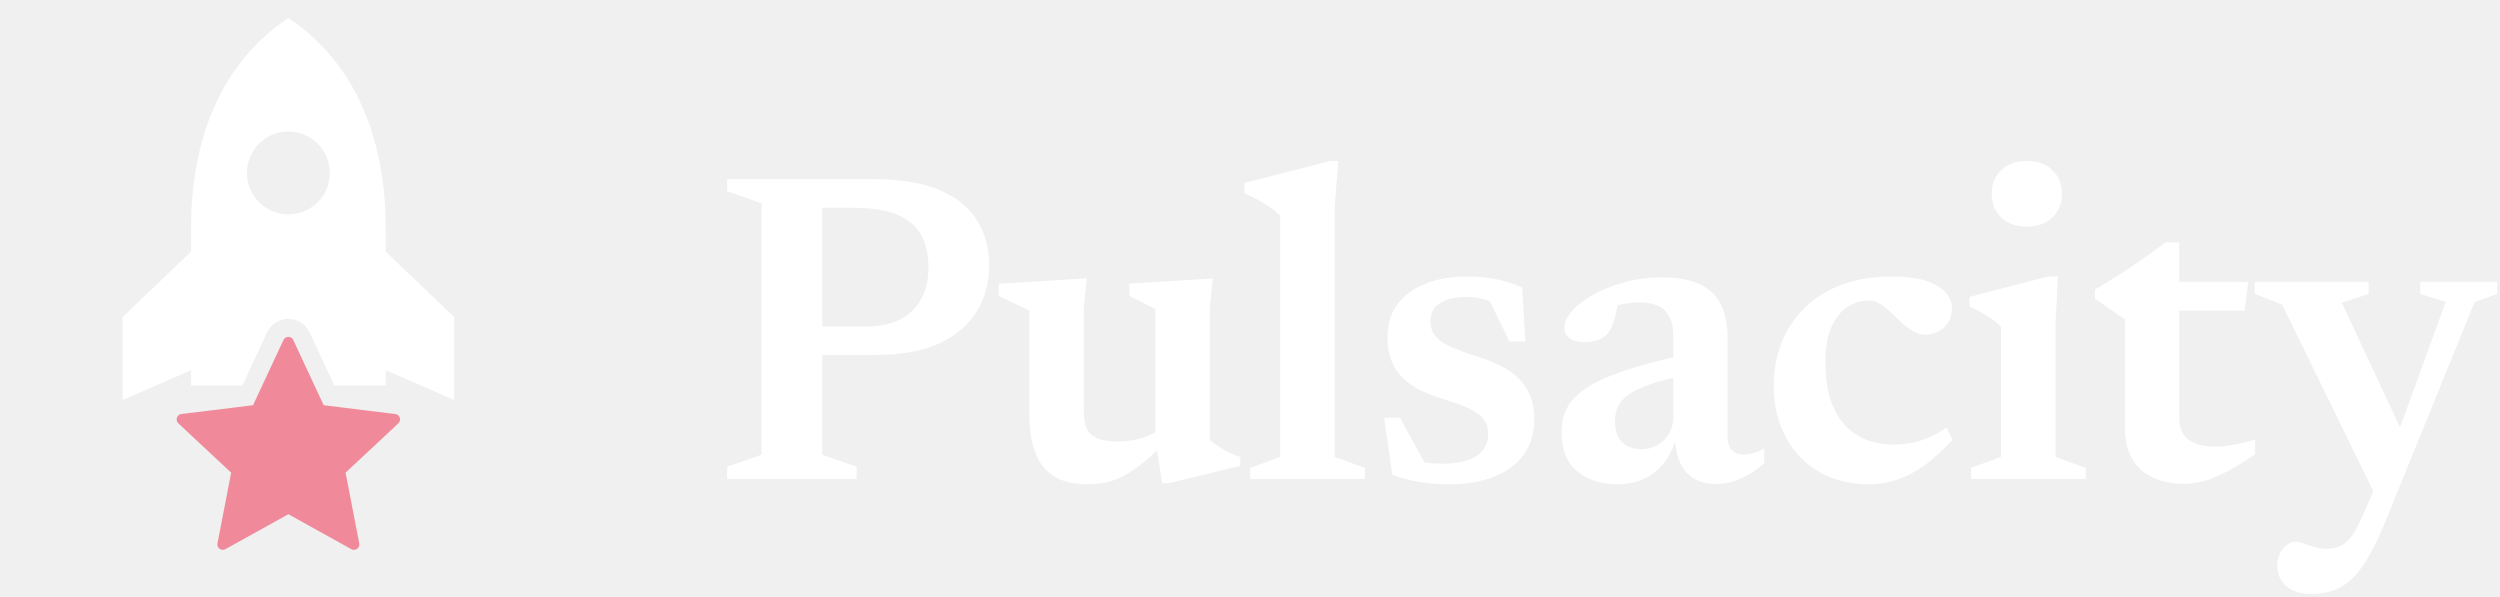
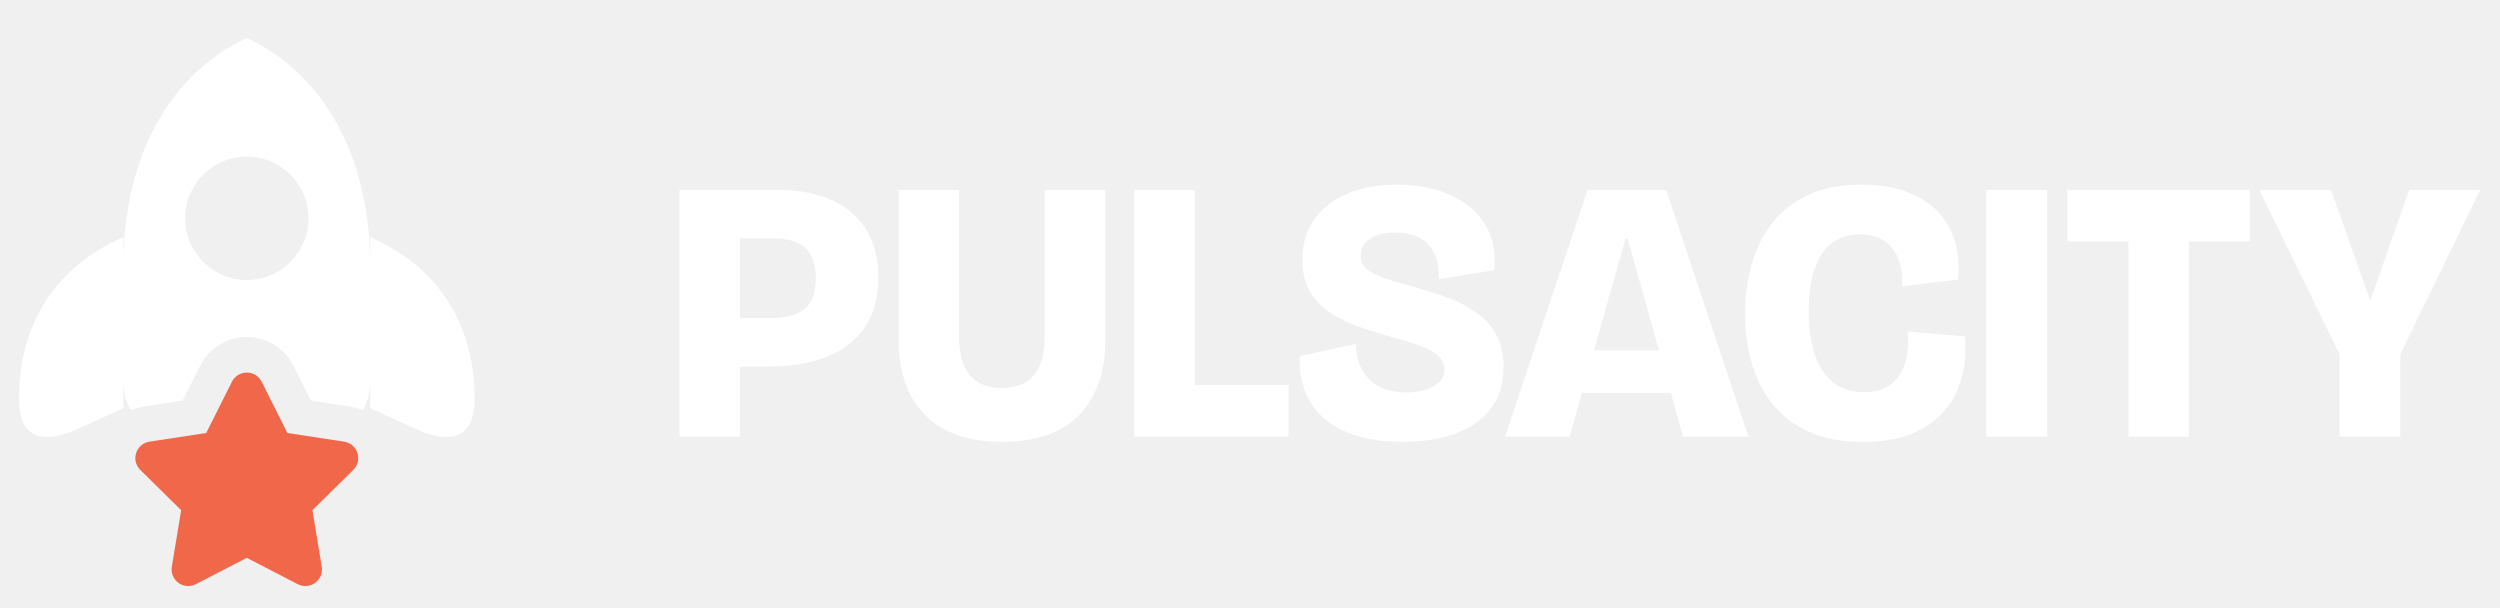
- <svg xmlns="http://www.w3.org/2000/svg" width="225.5" height="53.8" viewBox="0 0 225.48 53.80" role="img" aria-label="Pulsacity">
-   <g transform="translate(0 0.00) scale(1.625)">
-     <defs>
-       <mask id="m2" maskUnits="userSpaceOnUse" x="0" y="0" width="32" height="32">
-         <rect width="32" height="32" fill="white" />
-         <circle cx="16" cy="9.6" r="2.3" fill="black" />
-         <path d="M16.00 19.00 L17.76 22.77 L21.90 23.28 L18.85 26.13 L19.64 30.22 L16.00 28.20 L12.36 30.22 L13.15 26.13 L10.10 23.28 L14.24 22.77Z" fill="black" stroke="black" stroke-width="2.6" stroke-linejoin="round" />
-       </mask>
-     </defs>
-     <g class="pz-fusee" mask="url(#m2)" fill="#FFFFFF">
-       <path d="M16 1C19.9 3.6 21.4 8 21.4 12.6V21.4H10.6V12.6C10.6 8 12.1 3.6 16 1Z" />
-       <path d="M11.4 13.2L6.8 17.6V22.2L11.4 20.2Z M20.6 13.2L25.2 17.6V22.2L20.6 20.2Z" />
+ <svg xmlns="http://www.w3.org/2000/svg" width="263.38" height="64" viewBox="0 0 263.38 64" role="img" aria-label="Pulsacity">
+   <defs>
+     <mask id="pz-h" maskUnits="userSpaceOnUse" x="0" y="0" width="64" height="64">
+       <rect width="64" height="64" fill="white" />
+       <circle cx="32" cy="23" r="6.5" fill="black" />
+       <path d="M32.00 41.00 L35.12 47.21 L41.99 48.26 L37.04 53.14 L38.17 59.99 L32.00 56.80 L25.83 59.99 L26.96 53.14 L22.01 48.26 L28.88 47.21Z" fill="black" stroke="black" stroke-width="11" stroke-linejoin="round" />
+     </mask>
+   </defs>
+   <g transform="translate(-6 0) scale(1)">
+     <g class="pz-fusee" mask="url(#pz-h)" fill="#FFFFFF">
+       <path d="M32 4C40.5 8 45 17 45 28V40Q45 45 40 45H24Q19 45 19 40V28C19 17 23.5 8 32 4Z M19 25C12 28 8 34 8 42Q8 47.5 13.5 45.5L19 43Z M45 25C52 28 56 34 56 42Q56 47.5 50.5 45.5L45 43Z" />
    </g>
-     <path class="pz-etoile" d="M16.00 19.00 L17.76 22.77 L21.90 23.28 L18.85 26.13 L19.64 30.22 L16.00 28.20 L12.36 30.22 L13.15 26.13 L10.10 23.28 L14.24 22.77Z" fill="#F08A9A" stroke="#F08A9A" stroke-width="0.6" stroke-linejoin="round" />
+     <path class="pz-etoile" d="M32.00 41.00 L35.12 47.21 L41.99 48.26 L37.04 53.14 L38.17 59.99 L32.00 56.80 L25.83 59.99 L26.96 53.14 L22.01 48.26 L28.88 47.21Z" fill="#F0674A" stroke="#F0674A" stroke-width="3.5" stroke-linejoin="round" />
  </g>
-   <path d="M83.74 24.10Q83.74 22.38 83.07 21.18Q82.40 19.98 80.91 19.36Q79.42 18.74 76.88 18.74H70.62L70.50 16.16H78.78Q82.54 16.16 84.83 17.18Q87.12 18.20 88.17 19.96Q89.22 21.72 89.22 23.94Q89.22 26.16 88.15 28.00Q87.08 29.84 84.81 30.93Q82.54 32.02 78.90 32.02H70.46L70.62 29.44H78.26Q79.88 29.44 81.11 28.84Q82.34 28.24 83.04 27.05Q83.74 25.86 83.74 24.10ZM74.16 16.16V41.02L77.26 42.10V43.20H65.58V42.10L68.68 41.02V18.34L65.58 17.24V16.16ZM97.74 37.08Q97.74 38.10 98.04 38.70Q98.34 39.30 99.03 39.56Q99.72 39.82 100.86 39.82Q102.02 39.82 103.08 39.48Q104.14 39.14 104.76 38.56L105.48 39.54Q104.20 40.82 103.21 41.64Q102.22 42.46 101.39 42.90Q100.56 43.34 99.76 43.51Q98.96 43.68 98.02 43.68Q95.38 43.68 94.11 42.12Q92.84 40.56 92.84 37.44V28.02L90.08 26.70V25.60L98.02 25.10L97.74 27.74ZM104.82 43.58 104.20 39.66V27.88L101.86 26.68V25.58L109.38 25.12L109.12 27.84V39.66Q109.32 39.86 109.64 40.09Q109.96 40.32 110.34 40.54Q110.72 40.76 111.11 40.93Q111.50 41.10 111.86 41.22V42.02L105.44 43.58ZM120.38 41.22 123.10 42.20V43.20H112.76V42.20L115.46 41.22V19.48Q115.18 19.14 114.72 18.81Q114.26 18.48 113.64 18.13Q113.02 17.78 112.24 17.44V16.50L119.98 14.52H120.70L120.38 18.60ZM132.22 24.94Q133.70 24.94 134.84 25.16Q135.98 25.38 137.28 25.92L137.58 30.80H136.14L133.80 25.98L135.60 27.78Q134.74 27.28 133.93 27.03Q133.12 26.78 132.32 26.78Q130.72 26.78 129.87 27.35Q129.02 27.92 129.02 28.96Q129.02 29.80 129.48 30.34Q129.94 30.88 130.90 31.30Q131.86 31.72 133.34 32.20Q134.46 32.54 135.38 33.01Q136.30 33.48 136.97 34.13Q137.64 34.78 138.01 35.69Q138.38 36.60 138.38 37.82Q138.38 39.74 137.41 41.04Q136.44 42.34 134.72 43.01Q133.00 43.68 130.70 43.68Q129.26 43.68 127.95 43.46Q126.64 43.24 125.58 42.82L124.84 37.68H126.26L129.10 42.84L126.40 41.12Q127.12 41.40 127.75 41.56Q128.38 41.72 128.96 41.77Q129.54 41.82 130.10 41.82Q132.06 41.82 133.14 41.15Q134.22 40.48 134.22 39.14Q134.22 38.40 133.89 37.92Q133.56 37.44 132.93 37.08Q132.30 36.72 131.43 36.41Q130.56 36.10 129.48 35.76Q128.04 35.28 127.08 34.57Q126.12 33.86 125.63 32.83Q125.14 31.80 125.14 30.38Q125.14 28.62 126.07 27.41Q127.00 26.20 128.61 25.57Q130.22 24.94 132.22 24.94ZM152.04 31.98 152.10 33.82Q150.08 34.22 148.81 34.67Q147.54 35.12 146.86 35.62Q146.18 36.12 145.92 36.69Q145.66 37.26 145.66 37.94Q145.66 39.26 146.31 39.89Q146.96 40.52 148.06 40.52Q148.86 40.52 149.51 40.13Q150.16 39.74 150.54 39.10Q150.92 38.46 150.92 37.70V30.24Q150.92 28.84 150.21 28.06Q149.50 27.28 147.86 27.28Q147.18 27.28 146.47 27.41Q145.76 27.54 145.16 27.80L146.04 26.52Q145.92 27.44 145.78 28.11Q145.64 28.78 145.47 29.24Q145.30 29.70 145.08 29.98Q144.76 30.42 144.19 30.64Q143.62 30.86 142.92 30.86Q142.04 30.86 141.57 30.51Q141.10 30.16 141.10 29.60Q141.10 28.82 141.82 28.02Q142.54 27.22 143.78 26.54Q145.02 25.86 146.59 25.44Q148.16 25.02 149.86 25.02Q152.10 25.02 153.41 25.69Q154.72 26.36 155.27 27.58Q155.82 28.80 155.82 30.48V39.34Q155.82 39.90 155.99 40.27Q156.16 40.64 156.48 40.82Q156.80 41.00 157.28 41.00Q157.68 41.00 158.16 40.87Q158.64 40.74 159.12 40.46V41.80Q158.14 42.68 157.00 43.17Q155.86 43.66 154.86 43.66Q153.58 43.66 152.75 43.15Q151.92 42.64 151.51 41.67Q151.10 40.70 151.06 39.38L151.24 39.26Q150.90 40.70 150.14 41.69Q149.38 42.68 148.30 43.18Q147.22 43.68 145.92 43.68Q143.64 43.68 142.24 42.50Q140.84 41.32 140.84 38.98Q140.84 37.82 141.31 36.86Q141.78 35.90 143.00 35.06Q144.22 34.22 146.41 33.47Q148.60 32.72 152.04 31.98ZM170.62 24.94Q172.62 24.94 173.81 25.36Q175.00 25.78 175.53 26.43Q176.06 27.08 176.06 27.80Q176.06 28.50 175.74 29.04Q175.42 29.58 174.87 29.88Q174.32 30.18 173.66 30.18Q173.08 30.18 172.55 29.87Q172.02 29.56 171.52 29.10Q171.02 28.64 170.54 28.18Q170.06 27.72 169.57 27.41Q169.08 27.10 168.58 27.10Q167.52 27.10 166.63 27.68Q165.74 28.26 165.19 29.49Q164.64 30.72 164.64 32.68Q164.64 35.12 165.38 36.77Q166.12 38.42 167.51 39.26Q168.90 40.10 170.84 40.10Q172.12 40.10 173.27 39.73Q174.42 39.36 175.58 38.56L176.10 39.68Q174.84 41.06 173.61 41.95Q172.38 42.84 171.13 43.26Q169.88 43.68 168.58 43.68Q165.98 43.68 164.04 42.54Q162.10 41.40 161.04 39.38Q159.98 37.36 159.98 34.76Q159.98 32.70 160.69 30.91Q161.40 29.12 162.75 27.78Q164.10 26.44 166.09 25.69Q168.08 24.94 170.62 24.94ZM182.80 20.44Q181.36 20.44 180.50 19.61Q179.64 18.78 179.64 17.46Q179.64 16.18 180.50 15.35Q181.36 14.52 182.80 14.52Q184.26 14.52 185.12 15.35Q185.98 16.18 185.98 17.46Q185.98 18.78 185.12 19.61Q184.26 20.44 182.80 20.44ZM185.62 24.94 185.40 29.08V41.22L188.12 42.20V43.20H177.78V42.20L180.48 41.22V29.50Q180.24 29.20 179.78 28.87Q179.32 28.54 178.77 28.22Q178.22 27.90 177.64 27.64V26.78L184.72 24.94ZM196.56 37.76Q196.56 39.00 197.38 39.64Q198.20 40.28 199.80 40.28Q200.56 40.28 201.46 40.12Q202.36 39.96 203.40 39.64V40.96Q201.98 41.96 200.84 42.55Q199.70 43.14 198.78 43.39Q197.86 43.64 197.04 43.64Q195.44 43.64 194.23 43.10Q193.02 42.56 192.34 41.44Q191.66 40.32 191.66 38.62V28.82L188.96 26.94V26.12Q189.54 25.78 190.18 25.38Q190.82 24.98 191.49 24.55Q192.16 24.12 192.82 23.66Q193.48 23.20 194.12 22.75Q194.76 22.30 195.32 21.86H196.56V25.94ZM194.58 28.02 194.60 25.42H202.78L202.46 28.02ZM217.04 39.76 214.42 45.04 205.84 27.48 203.36 26.50V25.42H213.64V26.52L211.22 27.30ZM208.46 53.58Q207.08 53.58 206.24 52.89Q205.40 52.20 205.40 50.98Q205.40 50.34 205.66 49.87Q205.92 49.40 206.30 49.13Q206.68 48.86 207.02 48.86Q207.40 48.86 207.81 49.02Q208.22 49.18 208.73 49.34Q209.24 49.50 209.88 49.50Q210.54 49.50 211.06 49.27Q211.58 49.04 212.04 48.45Q212.50 47.86 212.98 46.78L215.08 42.02L216.02 39.80L220.60 27.22L218.30 26.52V25.42H225.24V26.52L223.20 27.24L215.12 47.12Q214.08 49.66 213.10 51.06Q212.12 52.46 211.01 53.02Q209.90 53.58 208.46 53.58Z" fill="#FFFFFF" />
+   <path d="M76.34 38.63V33.51H81.19Q83.59 33.51 84.77 32.55Q85.95 31.58 85.95 29.34Q85.95 27.21 84.87 26.17Q83.79 25.12 81.58 25.12H76.34V20H81.94Q84.18 20 86.11 20.53Q88.04 21.06 89.48 22.21Q90.92 23.35 91.73 25.08Q92.53 26.82 92.53 29.26Q92.53 32.37 91.13 34.46Q89.74 36.55 87.1 37.59Q84.46 38.63 80.64 38.63ZM71.58 46V20H77.96V46ZM105.53 46.55Q103.29 46.55 101.52 46.04Q99.74 45.53 98.46 44.58Q97.18 43.64 96.33 42.32Q95.49 41 95.07 39.34Q94.66 37.69 94.66 35.76V20H101.04V35.44Q101.04 37.45 101.63 38.65Q102.22 39.85 103.23 40.37Q104.23 40.88 105.53 40.88Q106.87 40.88 107.88 40.37Q108.88 39.85 109.47 38.67Q110.06 37.49 110.06 35.44V20H116.45V35.76Q116.45 40.88 113.69 43.72Q110.93 46.55 105.53 46.55ZM119.48 46V20H125.86V46ZM120.58 46V40.56H135.75V46ZM147.8 46.55Q145.05 46.55 142.98 45.92Q140.91 45.29 139.53 44.11Q138.15 42.93 137.5 41.25Q136.85 39.58 136.93 37.53L142.84 36.23Q142.92 38.04 143.61 39.17Q144.3 40.29 145.48 40.82Q146.66 41.35 148.12 41.35Q149.3 41.35 150.21 41.06Q151.11 40.76 151.64 40.23Q152.18 39.7 152.18 38.99Q152.18 38.04 151.47 37.43Q150.76 36.82 149.52 36.39Q148.28 35.95 146.7 35.52Q145.01 35.05 143.33 34.48Q141.66 33.91 140.28 33.04Q138.9 32.17 138.05 30.79Q137.21 29.42 137.21 27.37Q137.21 24.85 138.49 23.07Q139.77 21.3 142.03 20.37Q144.3 19.45 147.21 19.45Q150.28 19.45 152.69 20.49Q155.09 21.54 156.39 23.55Q157.69 25.55 157.42 28.47L151.58 29.42Q151.62 28.23 151.35 27.33Q151.07 26.42 150.5 25.79Q149.93 25.16 149.06 24.83Q148.2 24.49 147.02 24.49Q145.79 24.49 144.99 24.81Q144.18 25.12 143.77 25.67Q143.35 26.22 143.35 26.93Q143.35 27.76 143.98 28.31Q144.61 28.86 145.79 29.28Q146.98 29.69 148.59 30.12Q150.28 30.6 152 31.17Q153.71 31.74 155.17 32.67Q156.63 33.59 157.51 35.05Q158.4 36.51 158.4 38.75Q158.4 41.35 157.04 43.08Q155.68 44.82 153.3 45.68Q150.92 46.55 147.8 46.55ZM158.56 46 167.26 20H175.54L184.2 46H177.31L171.48 25.16H171.24L165.37 46ZM163.48 41.39V36.9H180.07V41.39ZM196.26 46.55Q192.95 46.55 190.58 45.49Q188.22 44.42 186.72 42.53Q185.23 40.64 184.54 38.22Q183.85 35.8 183.85 33.08Q183.85 30.28 184.56 27.8Q185.27 25.32 186.74 23.45Q188.22 21.58 190.55 20.51Q192.87 19.45 196.14 19.45Q198.98 19.45 201.02 20.26Q203.07 21.06 204.31 22.46Q205.55 23.86 206.03 25.67Q206.5 27.48 206.26 29.45L200.39 30.16Q200.47 28.47 199.98 27.25Q199.49 26.03 198.48 25.36Q197.48 24.69 195.94 24.69Q194.64 24.69 193.64 25.2Q192.63 25.71 191.94 26.74Q191.25 27.76 190.9 29.28Q190.55 30.79 190.55 32.8Q190.55 35.4 191.18 37.31Q191.81 39.22 193.11 40.27Q194.41 41.31 196.38 41.31Q198.19 41.31 199.23 40.48Q200.28 39.66 200.71 38.2Q201.14 36.74 200.98 34.93L207.01 35.44Q207.21 37.61 206.72 39.6Q206.22 41.59 204.94 43.16Q203.66 44.74 201.52 45.65Q199.37 46.55 196.26 46.55ZM209.26 46V20H215.68V46ZM224.23 46V20H230.61V46ZM217.81 25.44V20H237.03V25.44ZM246.48 46V37.33L238.02 20H245.58L249.68 31.58H249.75L253.81 20H261.3L252.87 37.33V46Z" fill="#FFFFFF" />
</svg>
